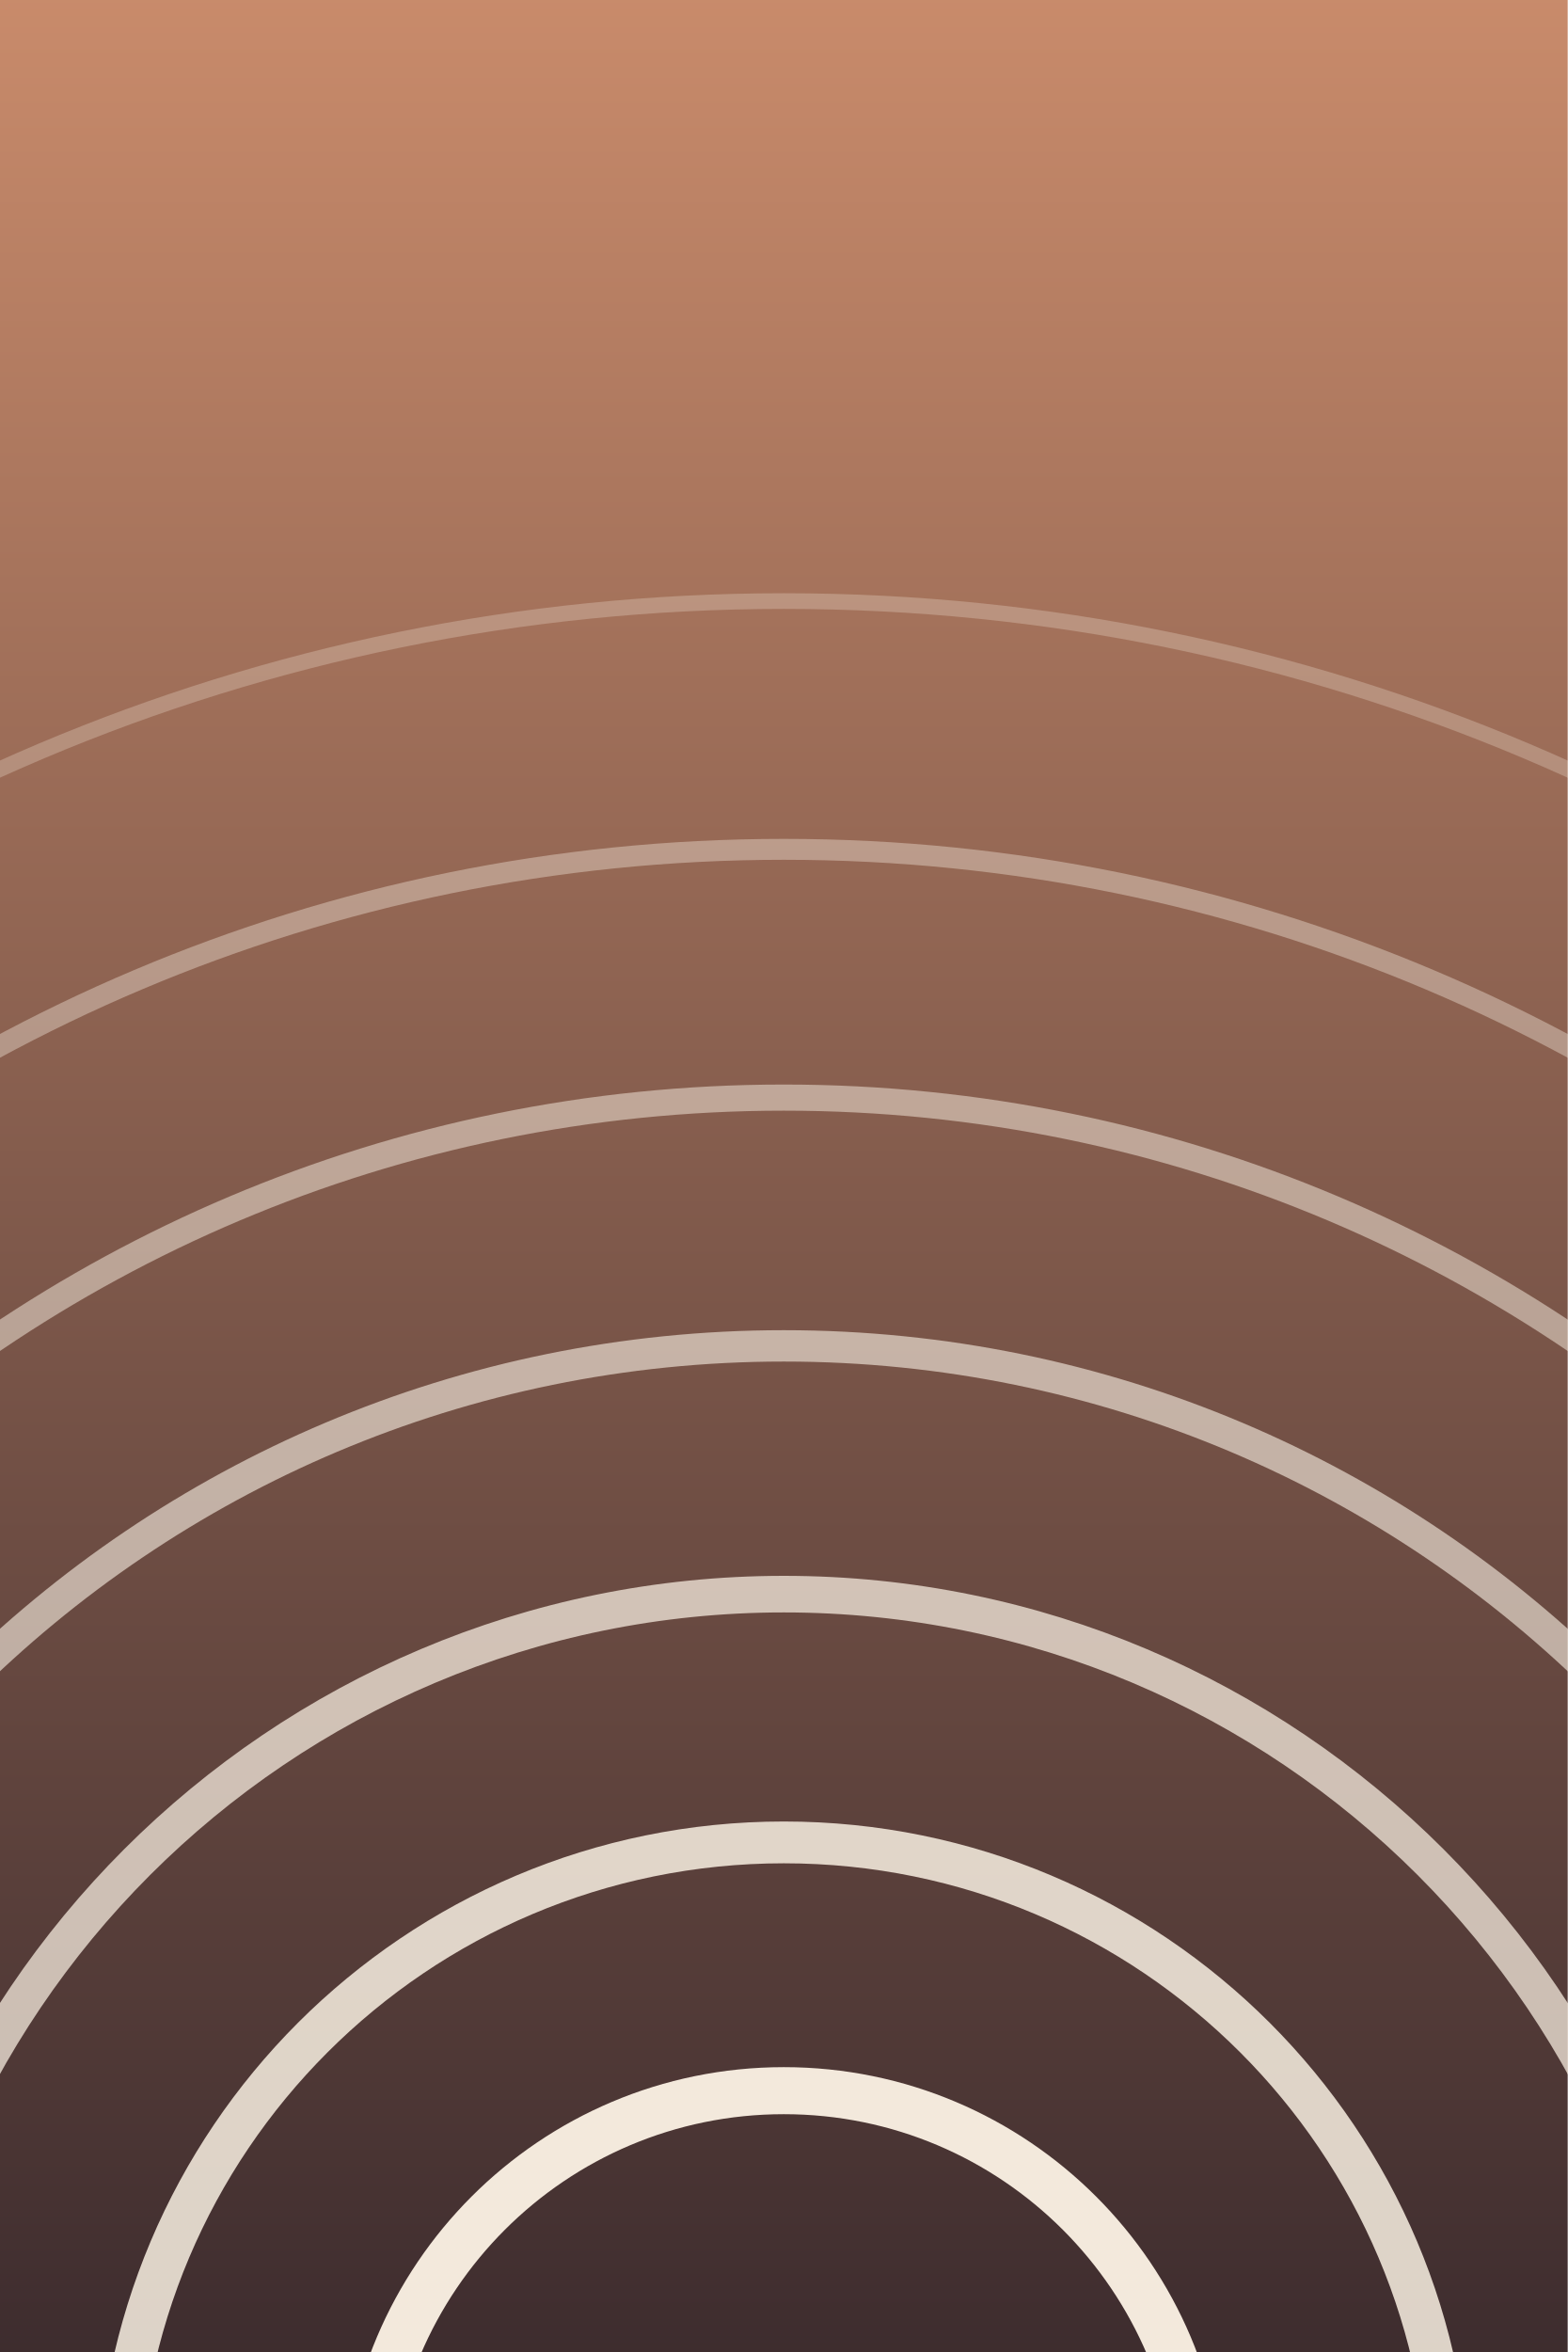
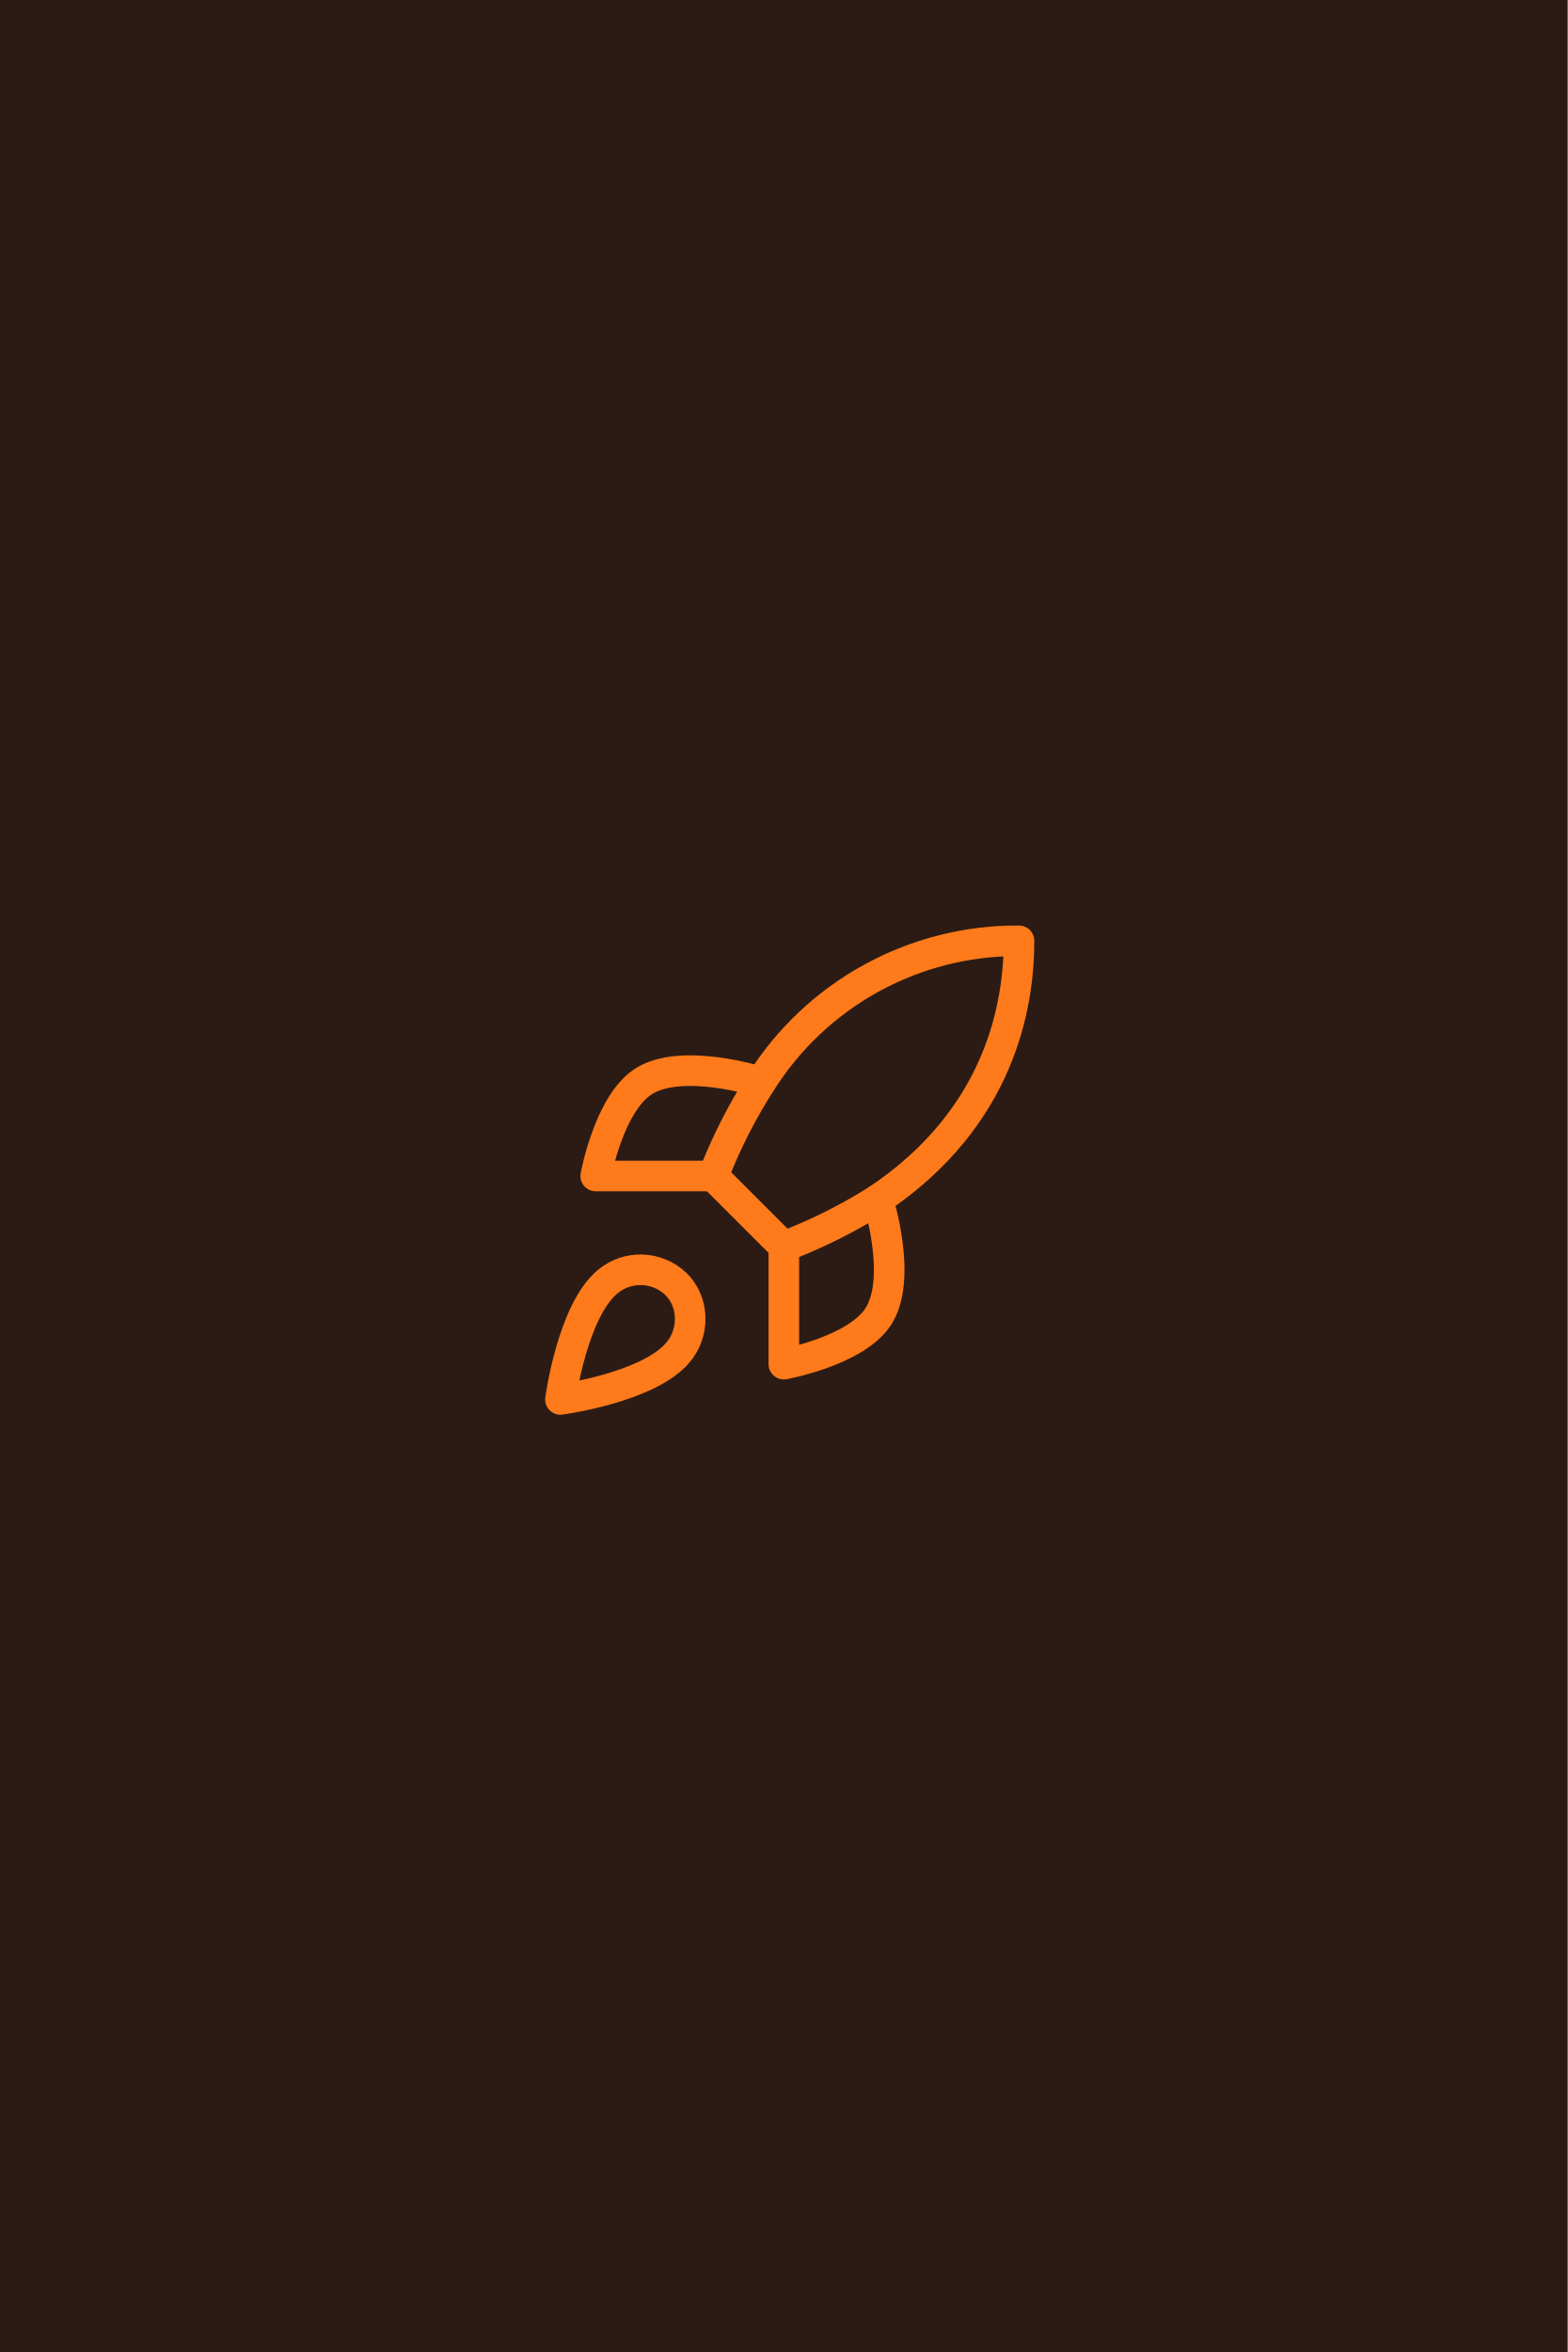
<svg xmlns="http://www.w3.org/2000/svg" viewBox="0 0 600 900">
-   <defs>
-     <linearGradient id="g" x1="0" y1="0" x2="0" y2="1">
-       <stop offset="0" stop-color="#c98b6b" />
-       <stop offset="1" stop-color="#3d2c2e" />
-     </linearGradient>
-   </defs>
-   <rect width="600" height="900" fill="url(#g)" />
-   <circle cx="300" cy="960" r="160" fill="none" stroke="#f3e9dc" stroke-width="18" opacity="1.00" />
-   <circle cx="300" cy="960" r="255" fill="none" stroke="#f3e9dc" stroke-width="16" opacity="0.88" />
-   <circle cx="300" cy="960" r="350" fill="none" stroke="#f3e9dc" stroke-width="14" opacity="0.76" />
-   <circle cx="300" cy="960" r="445" fill="none" stroke="#f3e9dc" stroke-width="12" opacity="0.64" />
-   <circle cx="300" cy="960" r="540" fill="none" stroke="#f3e9dc" stroke-width="10" opacity="0.52" />
-   <circle cx="300" cy="960" r="635" fill="none" stroke="#f3e9dc" stroke-width="8" opacity="0.40" />
-   <circle cx="300" cy="960" r="730" fill="none" stroke="#f3e9dc" stroke-width="6" opacity="0.28" />
+   <rect width="600" height="900" fill="#2c1b14" />
+   <g transform="translate(192 342) scale(9)" fill="none" stroke="#ff7a1a" stroke-width="1.3" stroke-linecap="round" stroke-linejoin="round">
+     <path d="M4.5 16.5c-1.5 1.26-2 5-2 5s3.74-.5 5-2c.71-.84.7-2.13-.09-2.91a2.18 2.18 0 0 0-2.91-.09z" />
+     <path d="m12 15-3-3a22 22 0 0 1 2-3.95A12.88 12.88 0 0 1 22 2c0 2.72-.78 7.5-6 11a22.35 22.35 0 0 1-4 2z" />
+     <path d="M9 12H4s.55-3.03 2-4c1.62-1.08 5 0 5 0M12 15v5s3.03-.55 4-2c1.08-1.62 0-5 0-5" />
+   </g>
</svg>
